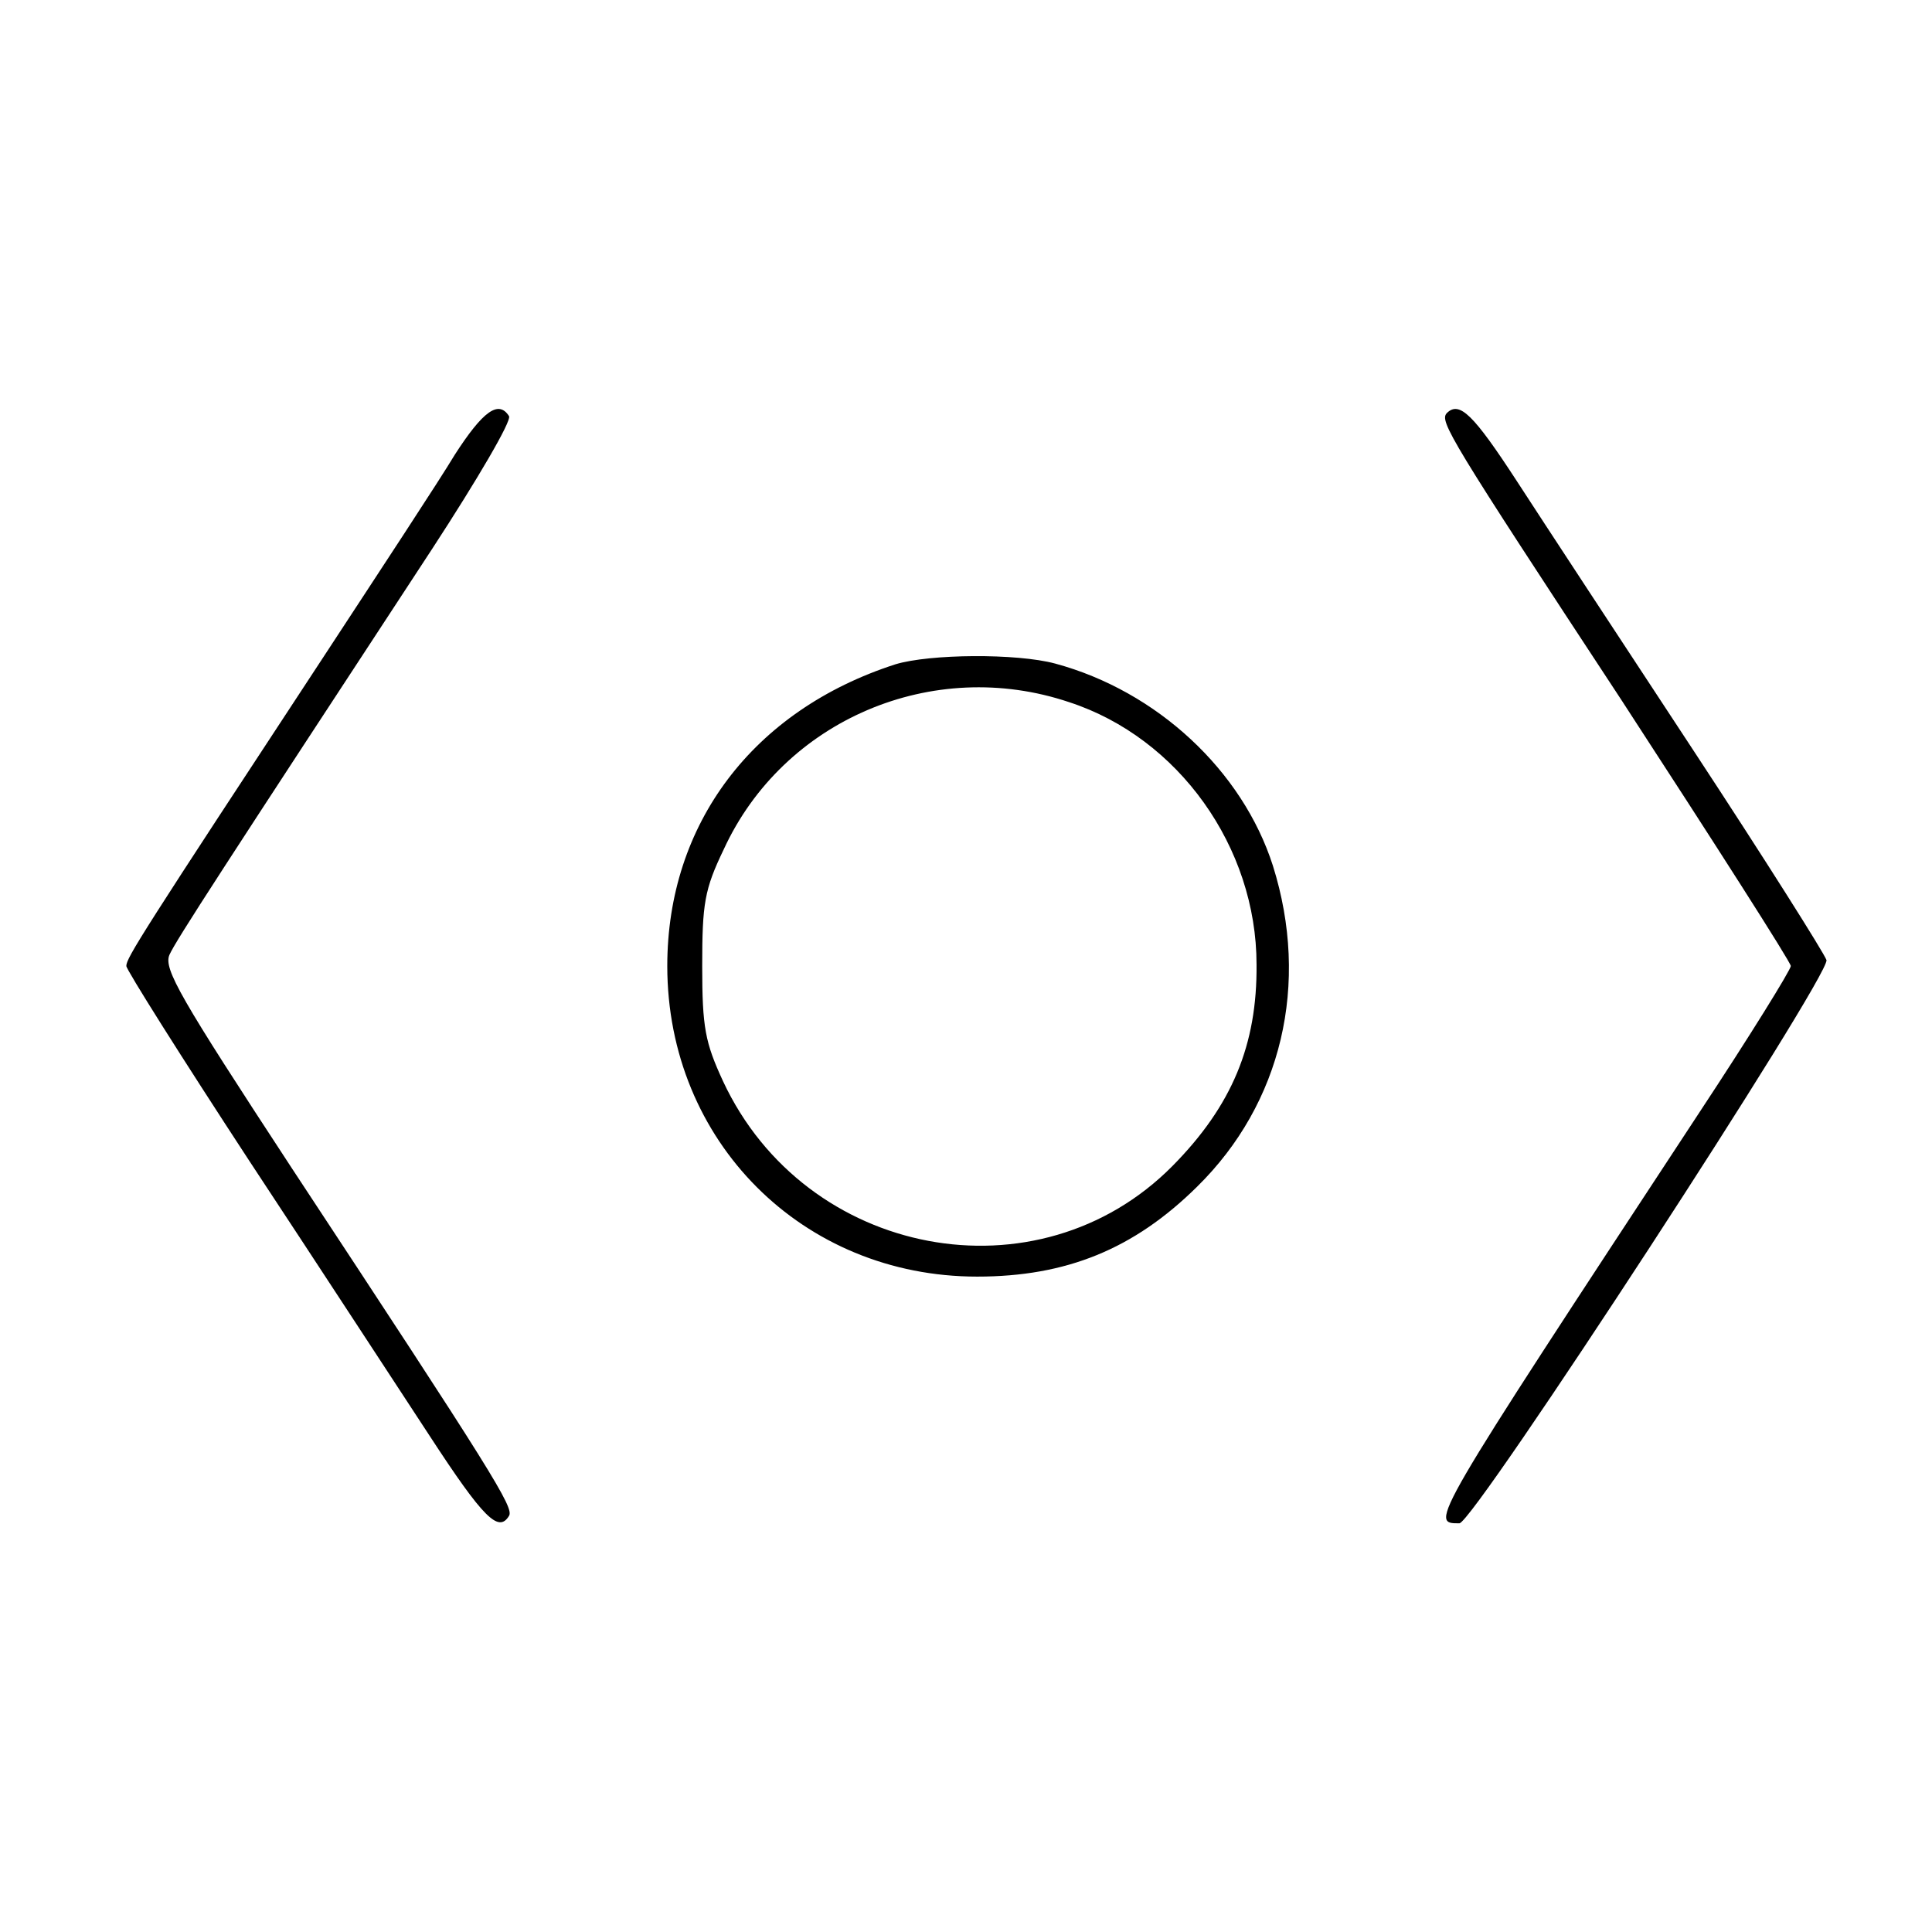
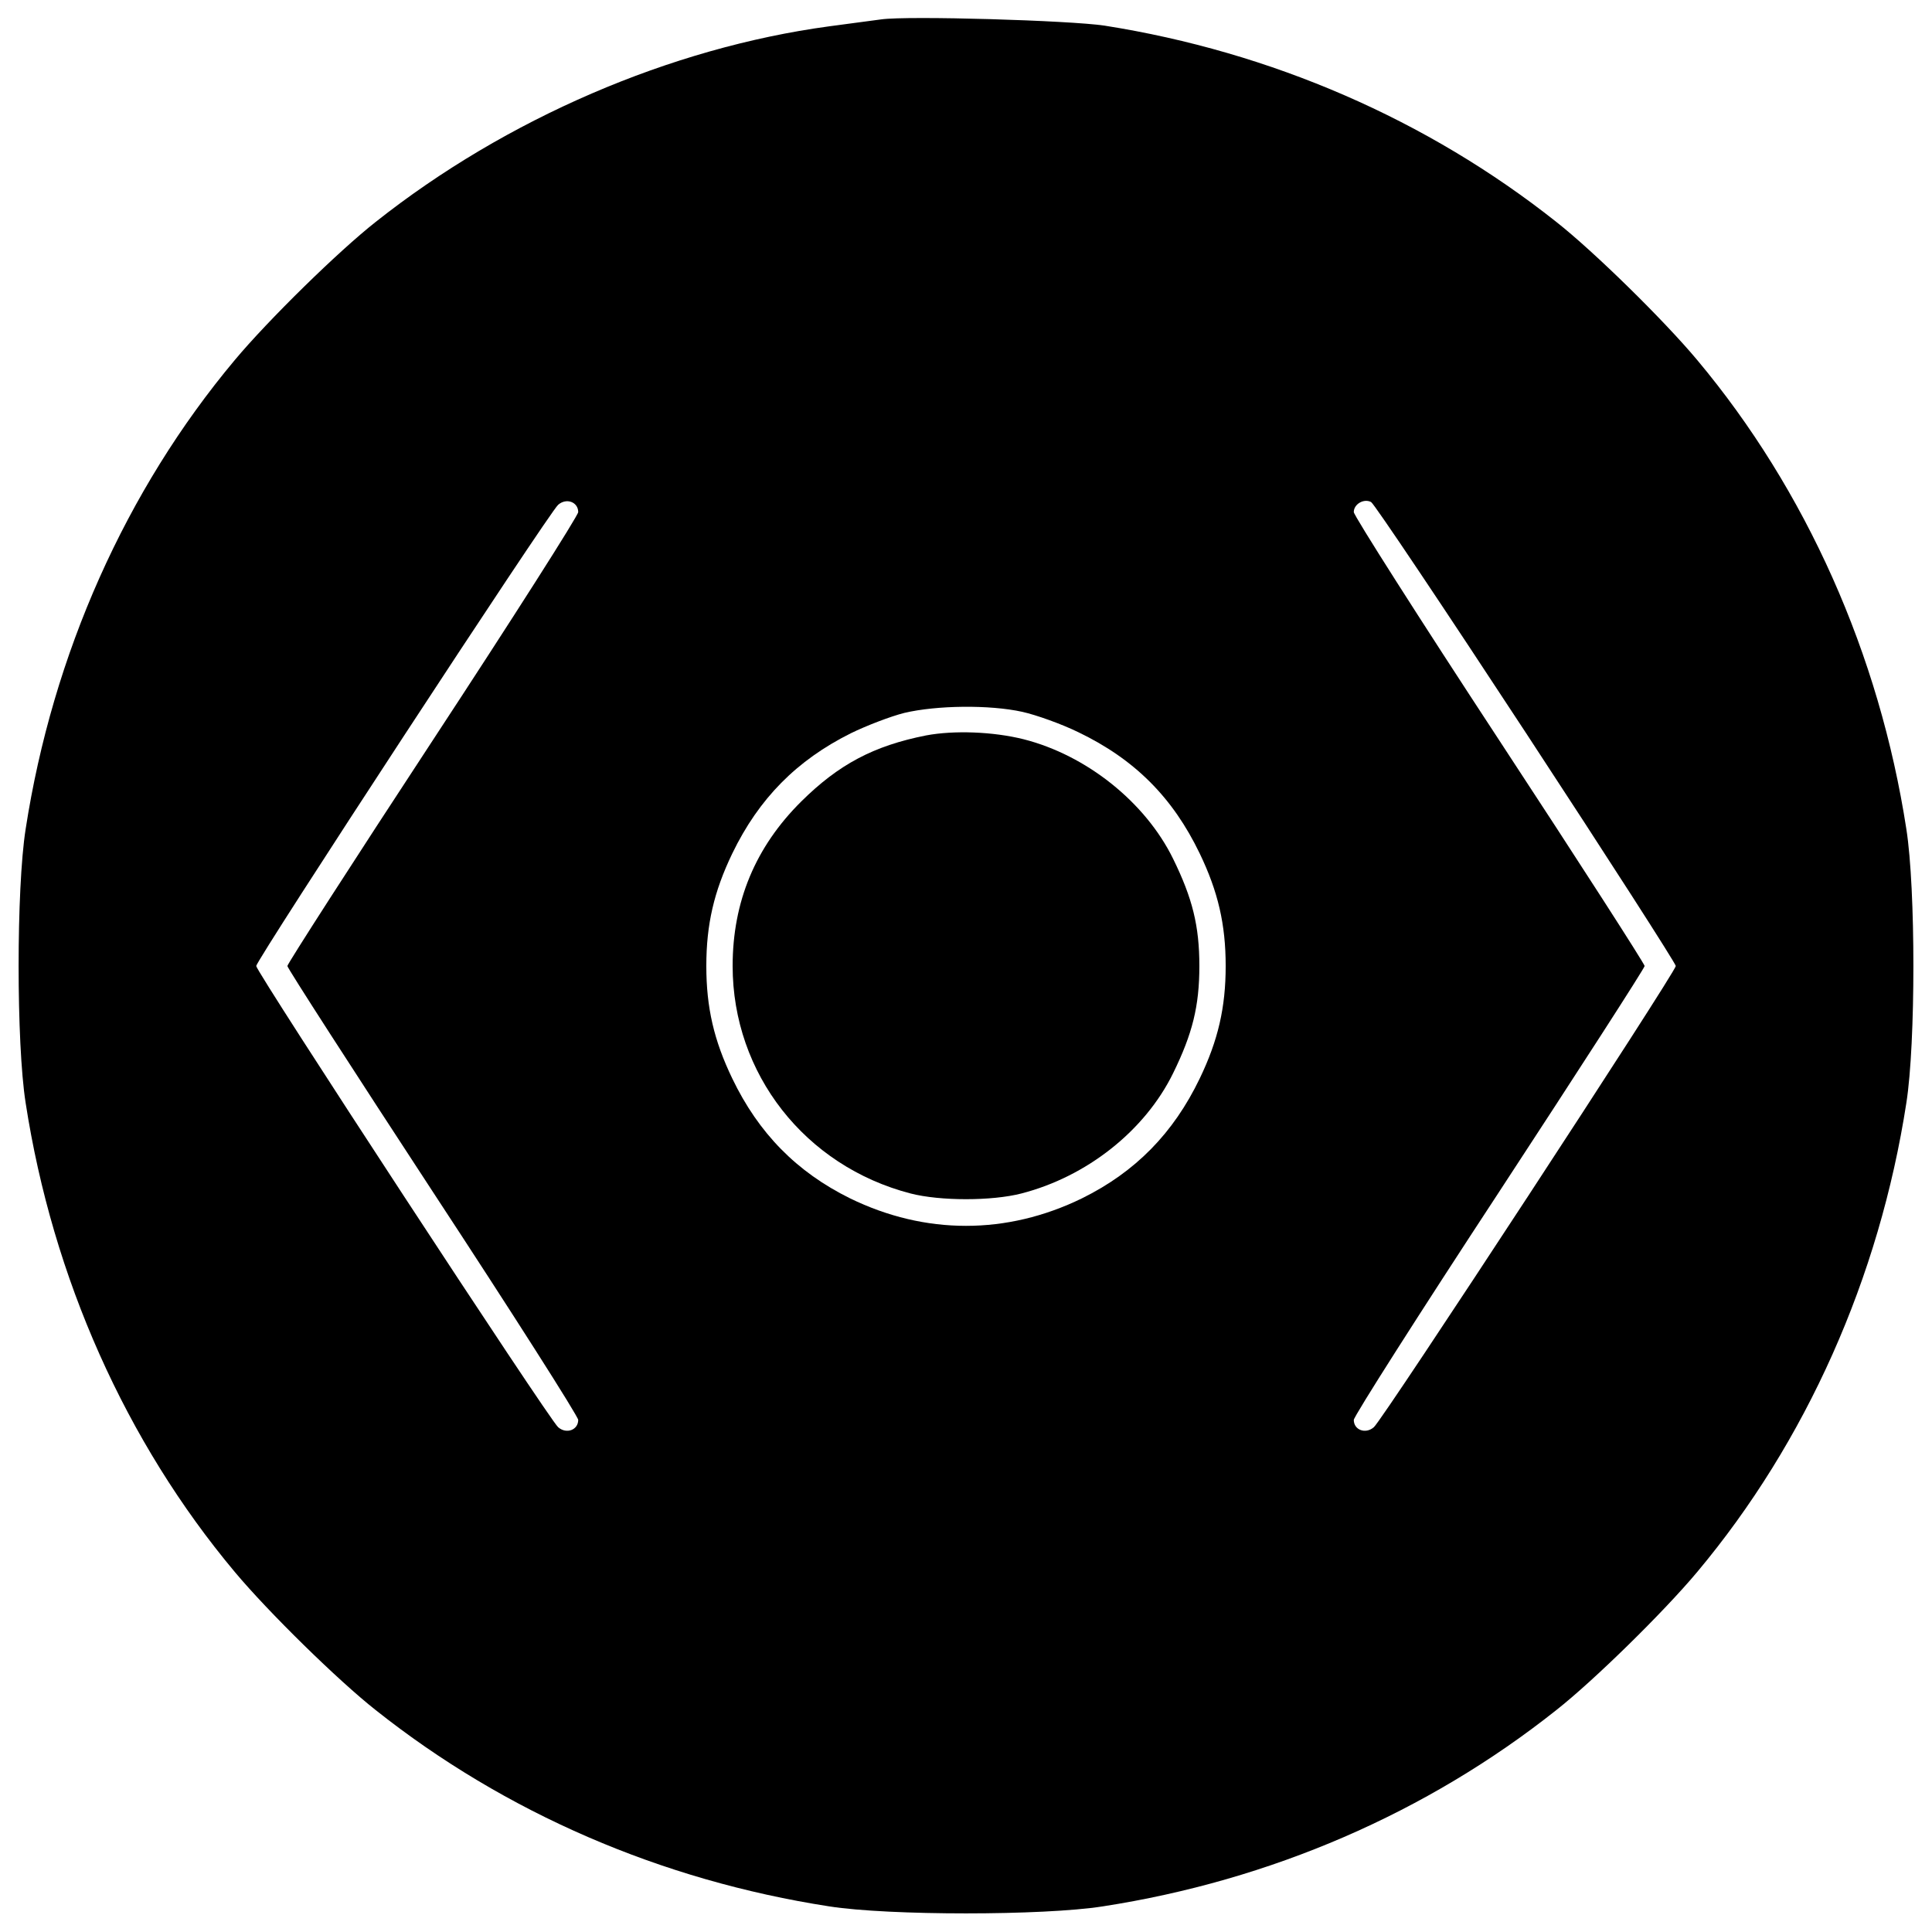
- <svg xmlns="http://www.w3.org/2000/svg" version="1.0" width="260pt" height="260pt" viewBox="0 0 260 260" preserveAspectRatio="xMidYMid meet">
-   <g transform="translate(0,260) scale(0.1,-0.1)" fill="#000000" stroke="none">
-     <path d="M612 1988 c-21 -35 -100 -155 -174 -268 -247 -376 -268 -409 -268 -420 0 -5 75 -124 166 -263 91 -138 200 -305 242 -369 73 -112 93 -131 107 -108 7 11 -21 56 -293 469 -150 229 -172 267 -164 286 9 20 71 115 354 547 60 92 107 172 103 178 -14 22 -35 7 -73 -52z" />
-     <path d="M1947 2044 c-10 -11 3 -33 235 -386 125 -192 228 -353 228 -358 0 -5 -55 -94 -123 -197 -366 -557 -363 -553 -323 -553 19 0 499 737 494 758 -3 9 -83 136 -179 282 -96 146 -203 309 -238 363 -58 89 -77 108 -94 91z" />
-     <path d="M1205 1706 c-192 -62 -307 -215 -307 -406 0 -236 182 -418 417 -418 120 0 211 37 296 121 114 112 152 273 102 432 -41 128 -156 235 -293 272 -52 14 -169 13 -215 -1z m234 -51 c147 -48 252 -195 252 -353 1 -108 -33 -190 -113 -271 -181 -183 -494 -124 -605 114 -24 52 -28 72 -28 155 0 84 3 103 29 157 80 174 281 260 465 198z" />
+ <svg xmlns="http://www.w3.org/2000/svg" version="1.0" width="558pt" height="558pt" viewBox="0 0 558 558" preserveAspectRatio="xMidYMid meet">
+   <g transform="translate(0,558) scale(0.1,-0.1)" fill="#000000" stroke="none">
+     <path d="M2545 5524 c-16 -2 -84 -11 -150 -20 -458 -62 -934 -267 -1310 -565 -108 -85 -310 -283 -407 -399 -314 -375 -526 -849 -604 -1355 -27 -172 -27 -618 0 -790 78 -506 290 -980 604 -1355 97 -116 299 -314 407 -399 374 -297 825 -492 1310 -567 172 -27 618 -27 790 0 485 75 936 270 1310 567 108 85 310 283 407 399 314 375 526 849 604 1355 27 172 27 618 0 790 -78 506 -290 980 -604 1355 -97 116 -299 314 -407 399 -372 295 -823 491 -1305 567 -100 15 -567 29 -645 18z m-875 -1423 c0 -10 -189 -307 -420 -659 -231 -352 -420 -646 -420 -652 0 -6 189 -299 420 -652 231 -352 420 -649 420 -659 0 -29 -34 -42 -58 -21 -26 22 -872 1315 -872 1332 0 17 846 1310 872 1332 24 21 58 8 58 -21z m2738 -639 c238 -363 432 -665 432 -672 0 -17 -846 -1310 -872 -1332 -24 -21 -58 -8 -58 21 0 10 189 307 420 659 231 353 420 646 420 652 0 6 -189 300 -420 652 -231 352 -420 649 -420 659 0 23 29 40 50 29 9 -5 210 -305 448 -668z m-1455 62 c40 -9 113 -35 162 -59 162 -78 272 -188 350 -350 53 -110 75 -205 75 -325 0 -120 -22 -215 -75 -325 -76 -158 -186 -270 -340 -346 -217 -106 -453 -106 -670 0 -154 76 -264 188 -340 346 -53 110 -75 205 -75 325 0 120 22 215 75 325 77 159 186 269 342 347 45 22 115 49 155 59 93 22 246 24 341 3z" />
+     <path d="M2675 3456 c-152 -30 -253 -84 -361 -191 -132 -131 -198 -289 -198 -475 0 -311 209 -578 514 -657 85 -22 235 -22 320 0 190 49 357 182 438 347 56 114 76 194 76 310 0 116 -20 196 -76 310 -80 163 -250 299 -432 345 -88 22 -201 26 -281 11z" />
  </g>
</svg>
